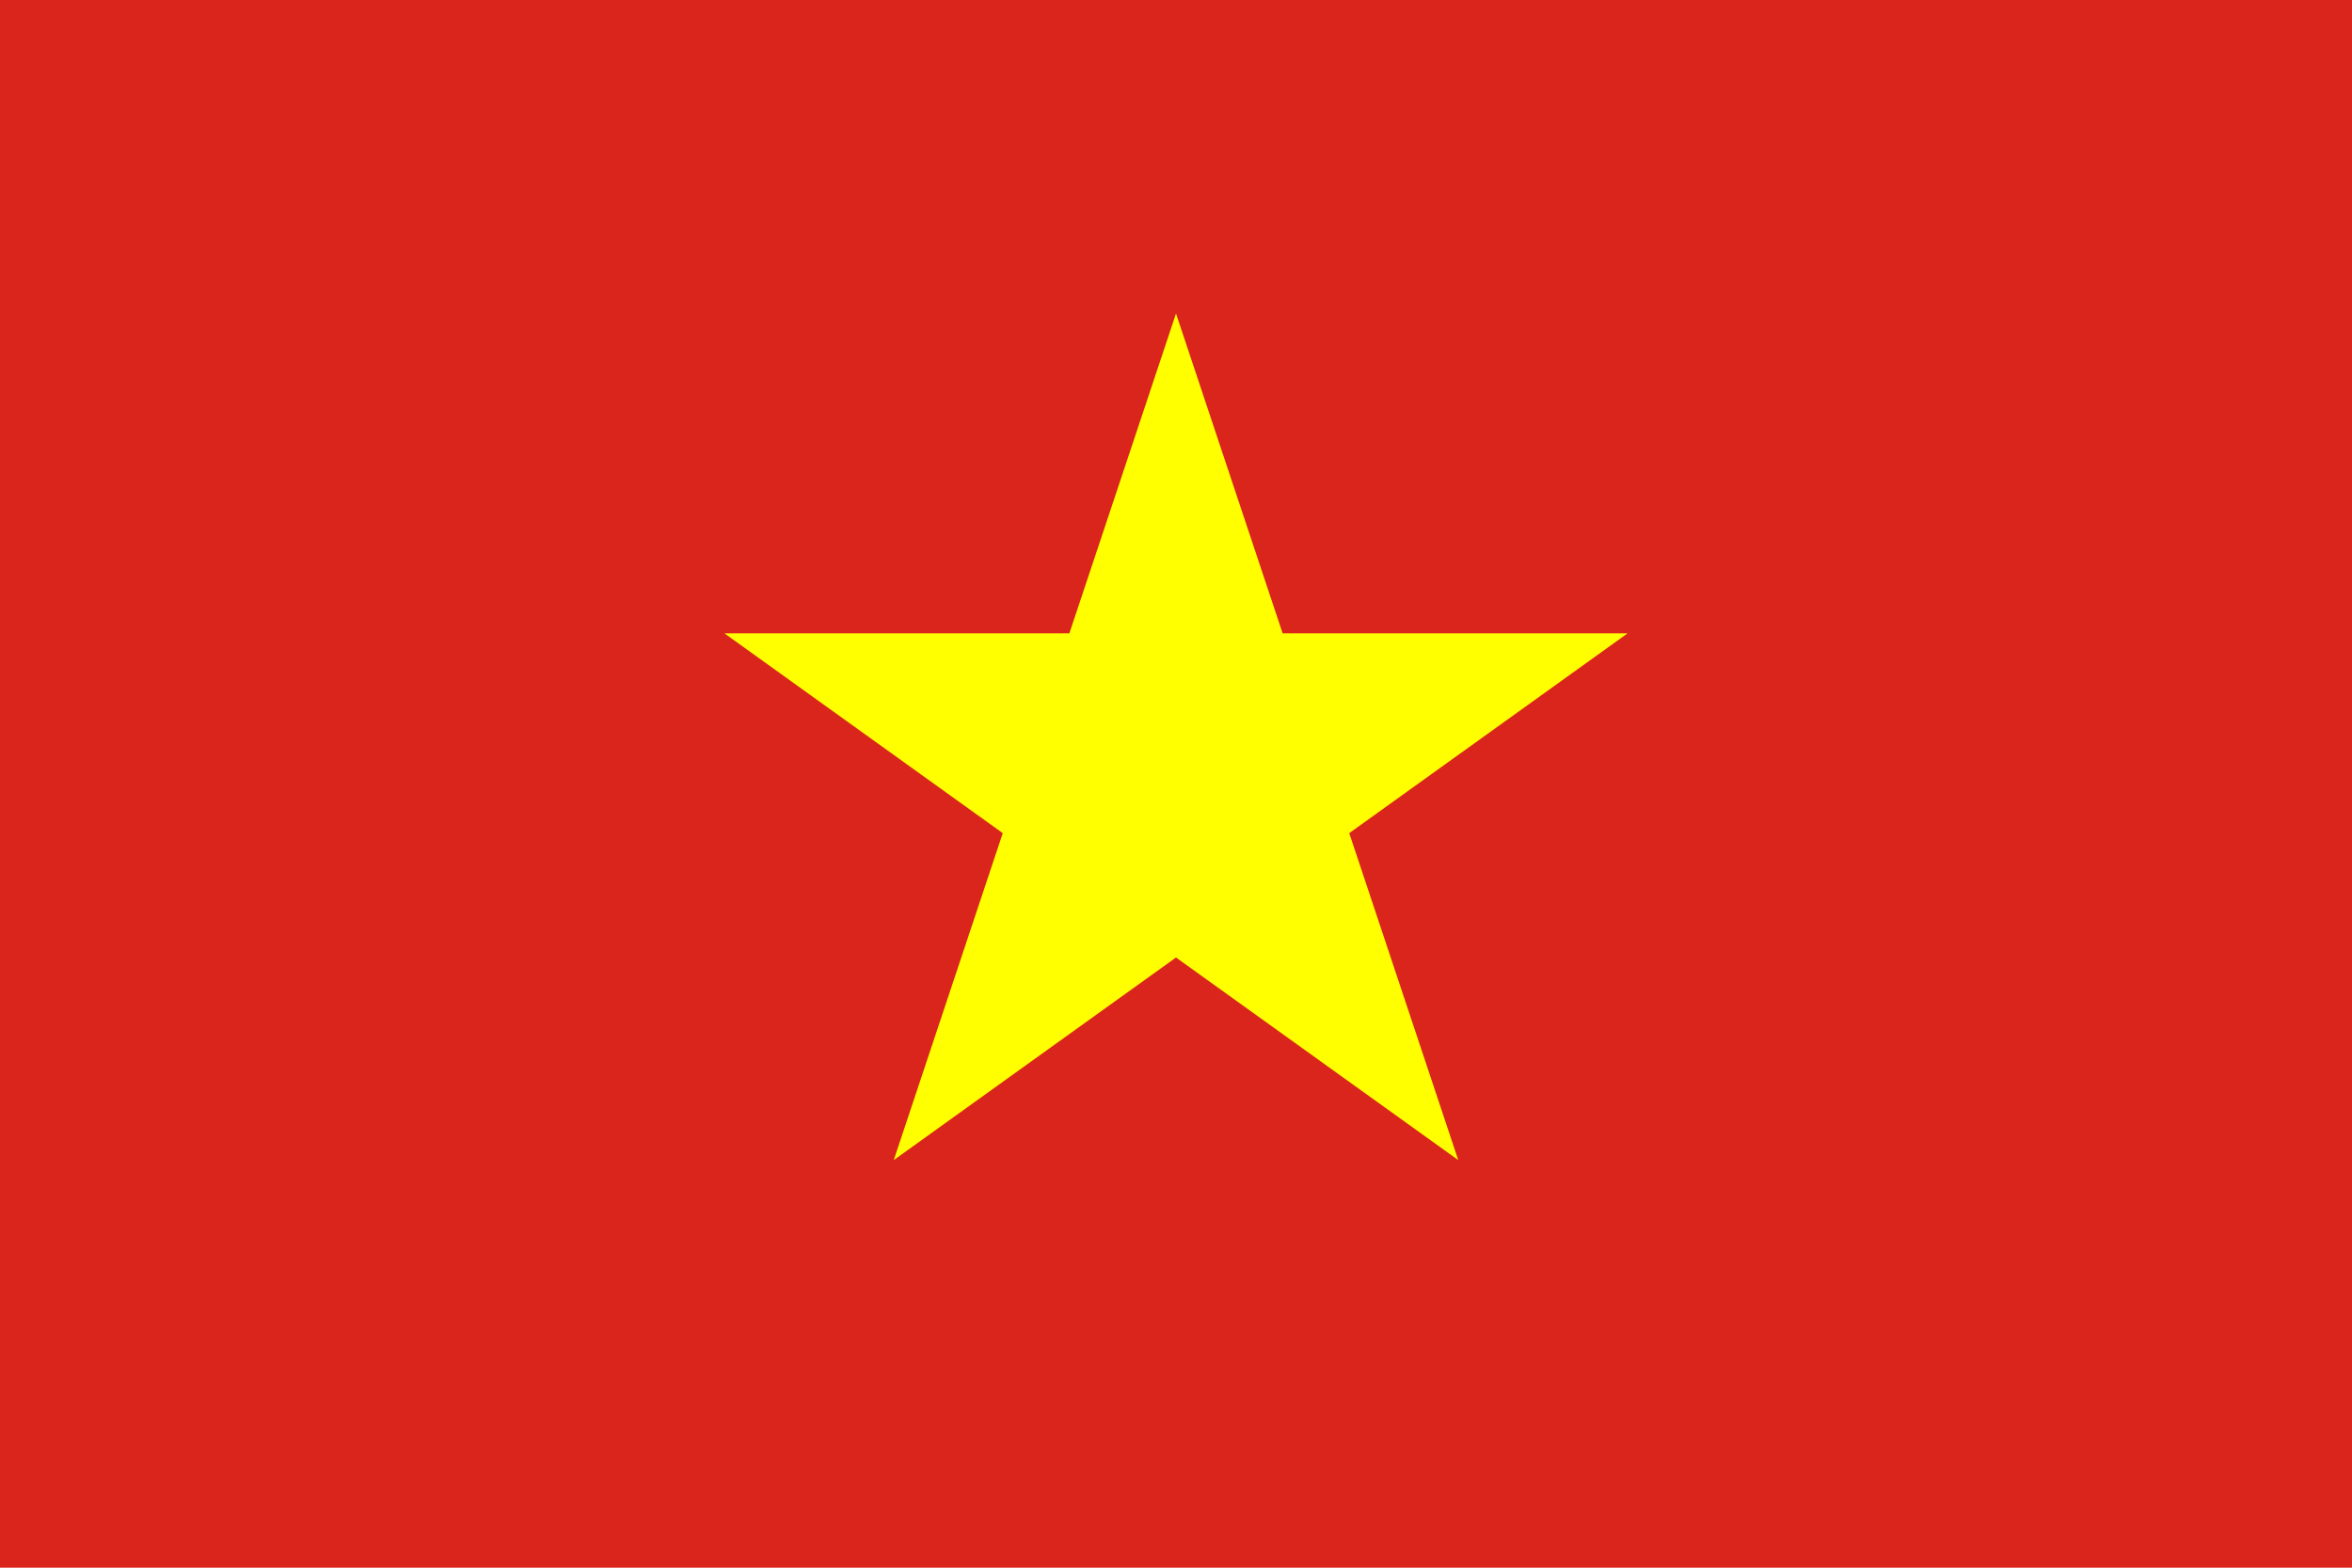
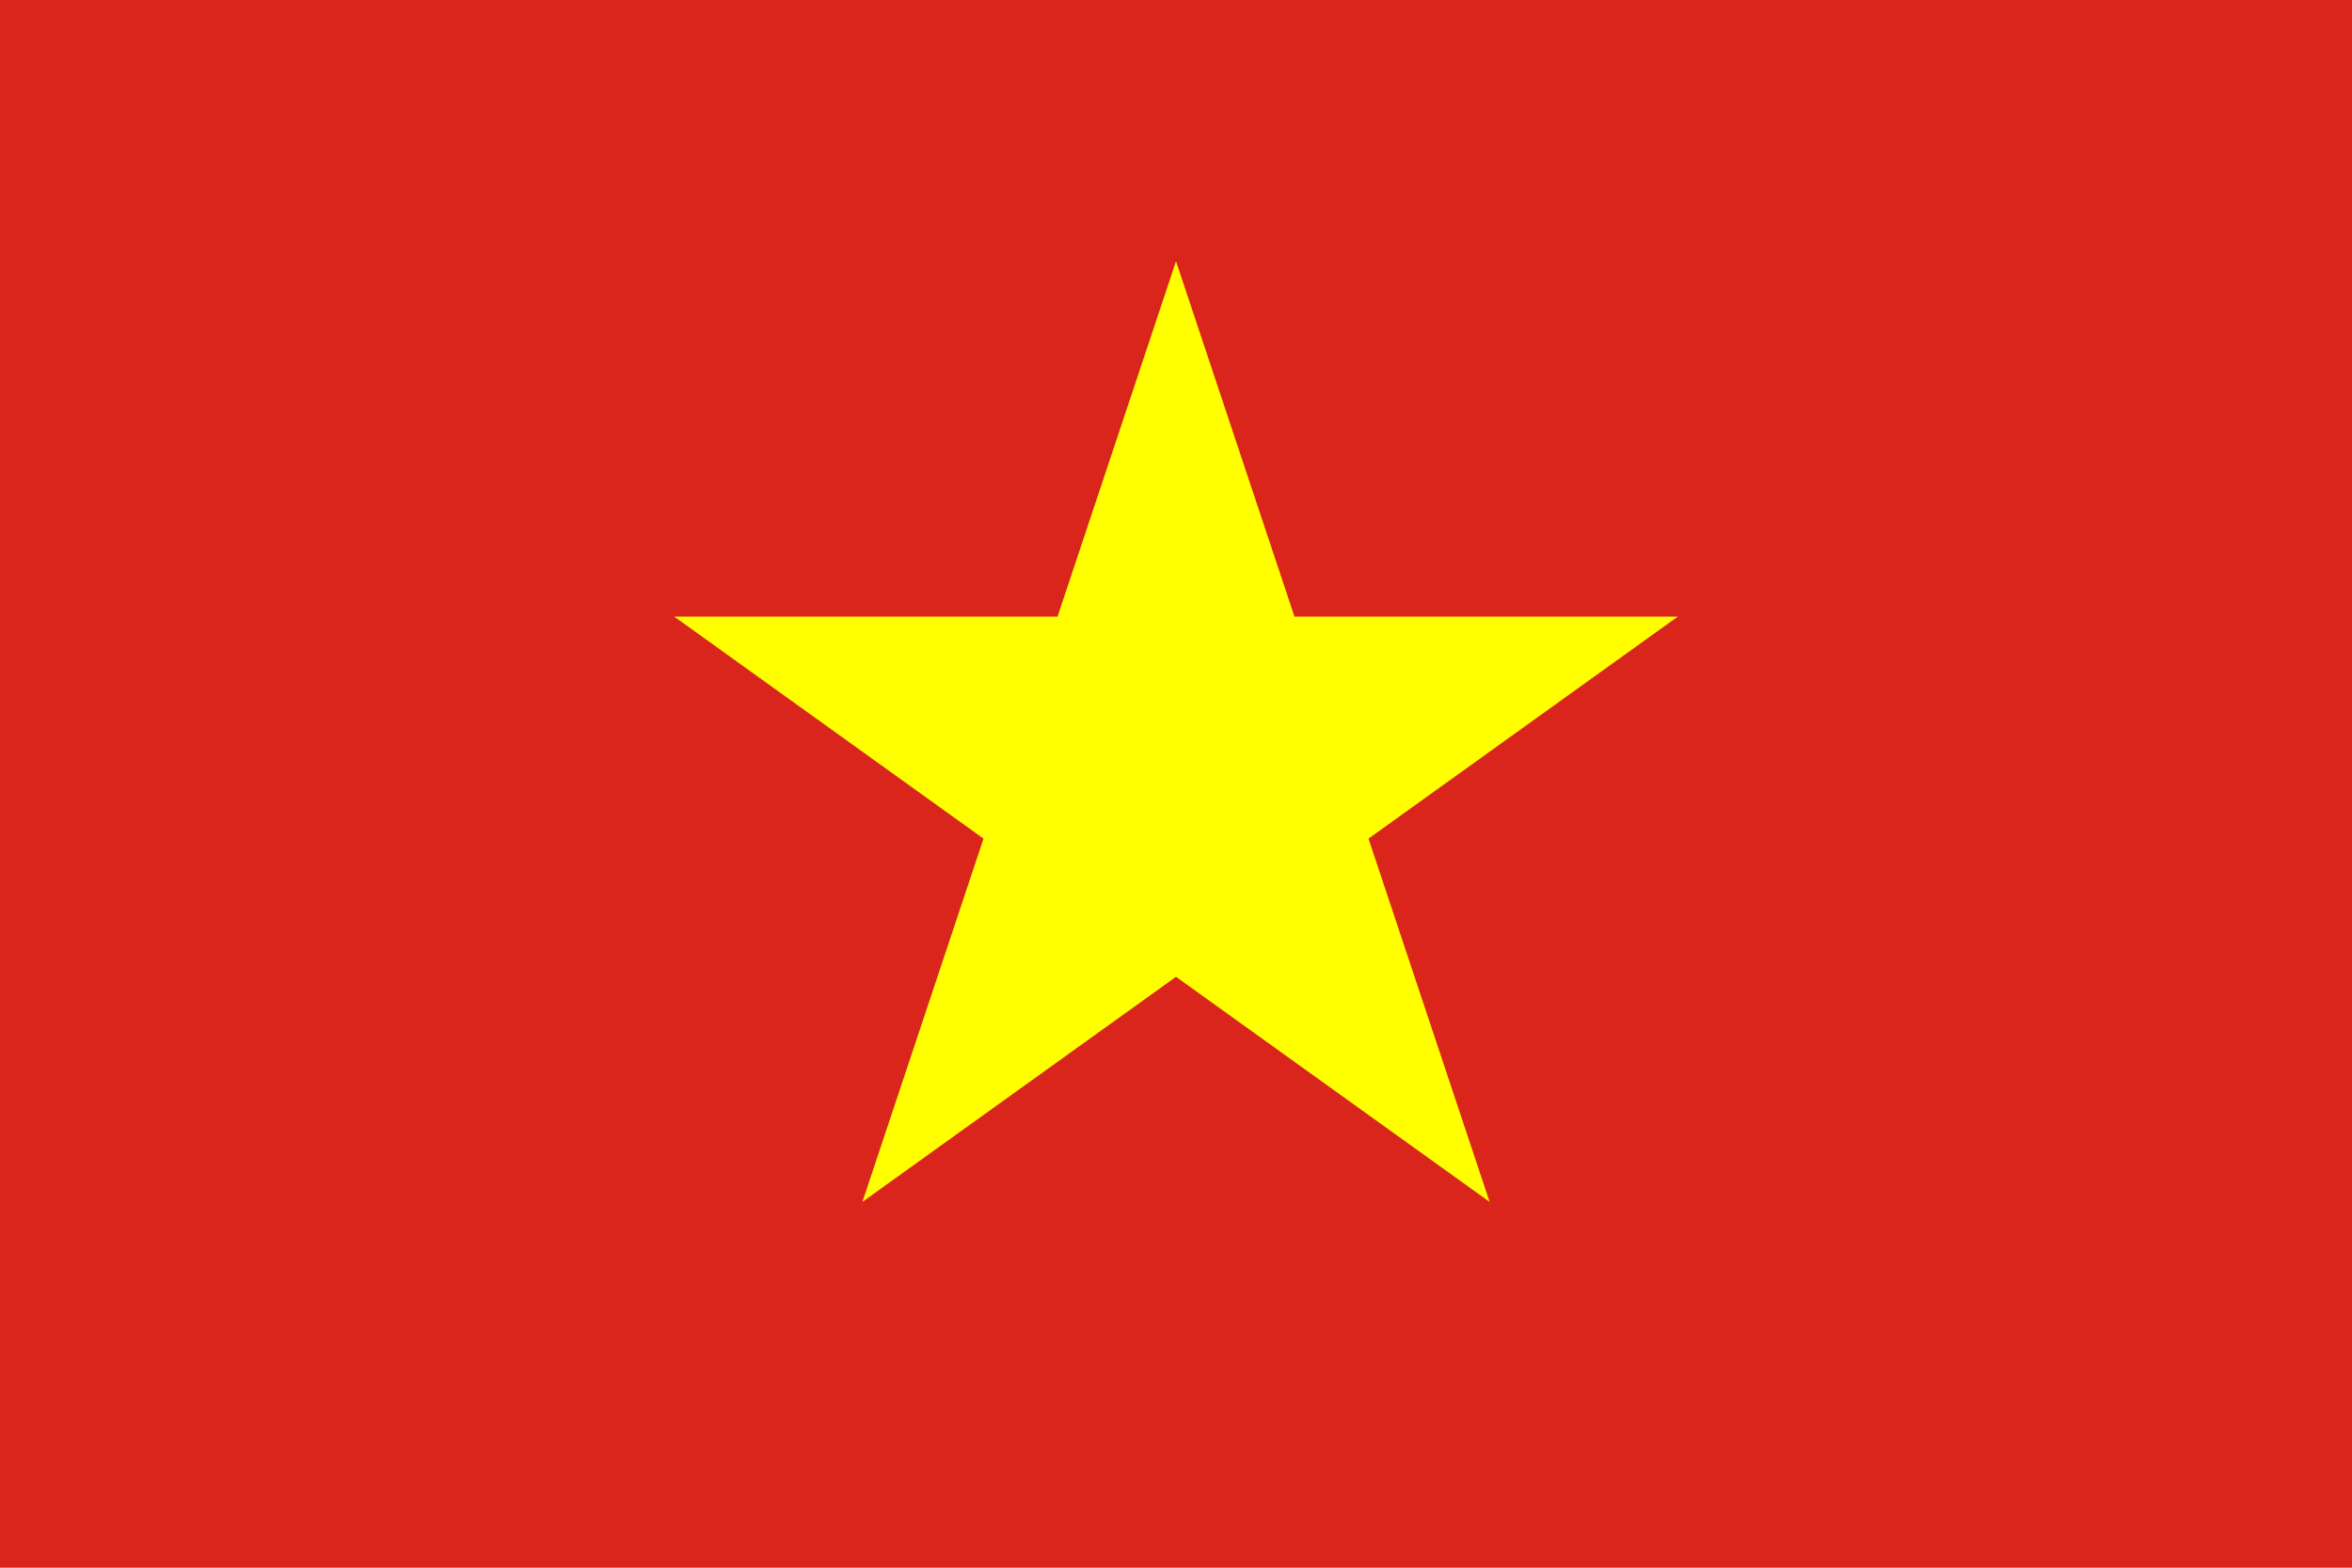
- <svg xmlns="http://www.w3.org/2000/svg" width="900" height="600" viewBox="-15 -10 30 20">
-   <path d="M-15,-10h30v20H-15z" fill="#da251d" />
-   <path fill="#ff0" d="M0-6 3.6 4.8-5.76-1.92 5.76-1.92-3.6 4.8z" />
+ <svg xmlns="http://www.w3.org/2000/svg" width="900" height="600" viewBox="-90 -60 180 120">
+   <path d="M-90,-60h180v120H-90z" fill="#da251d" />
+   <path fill="#ff0" d="M0-25L15,20L-24-8L24-8L-15,20" transform="scale(1.6)" />
</svg>
